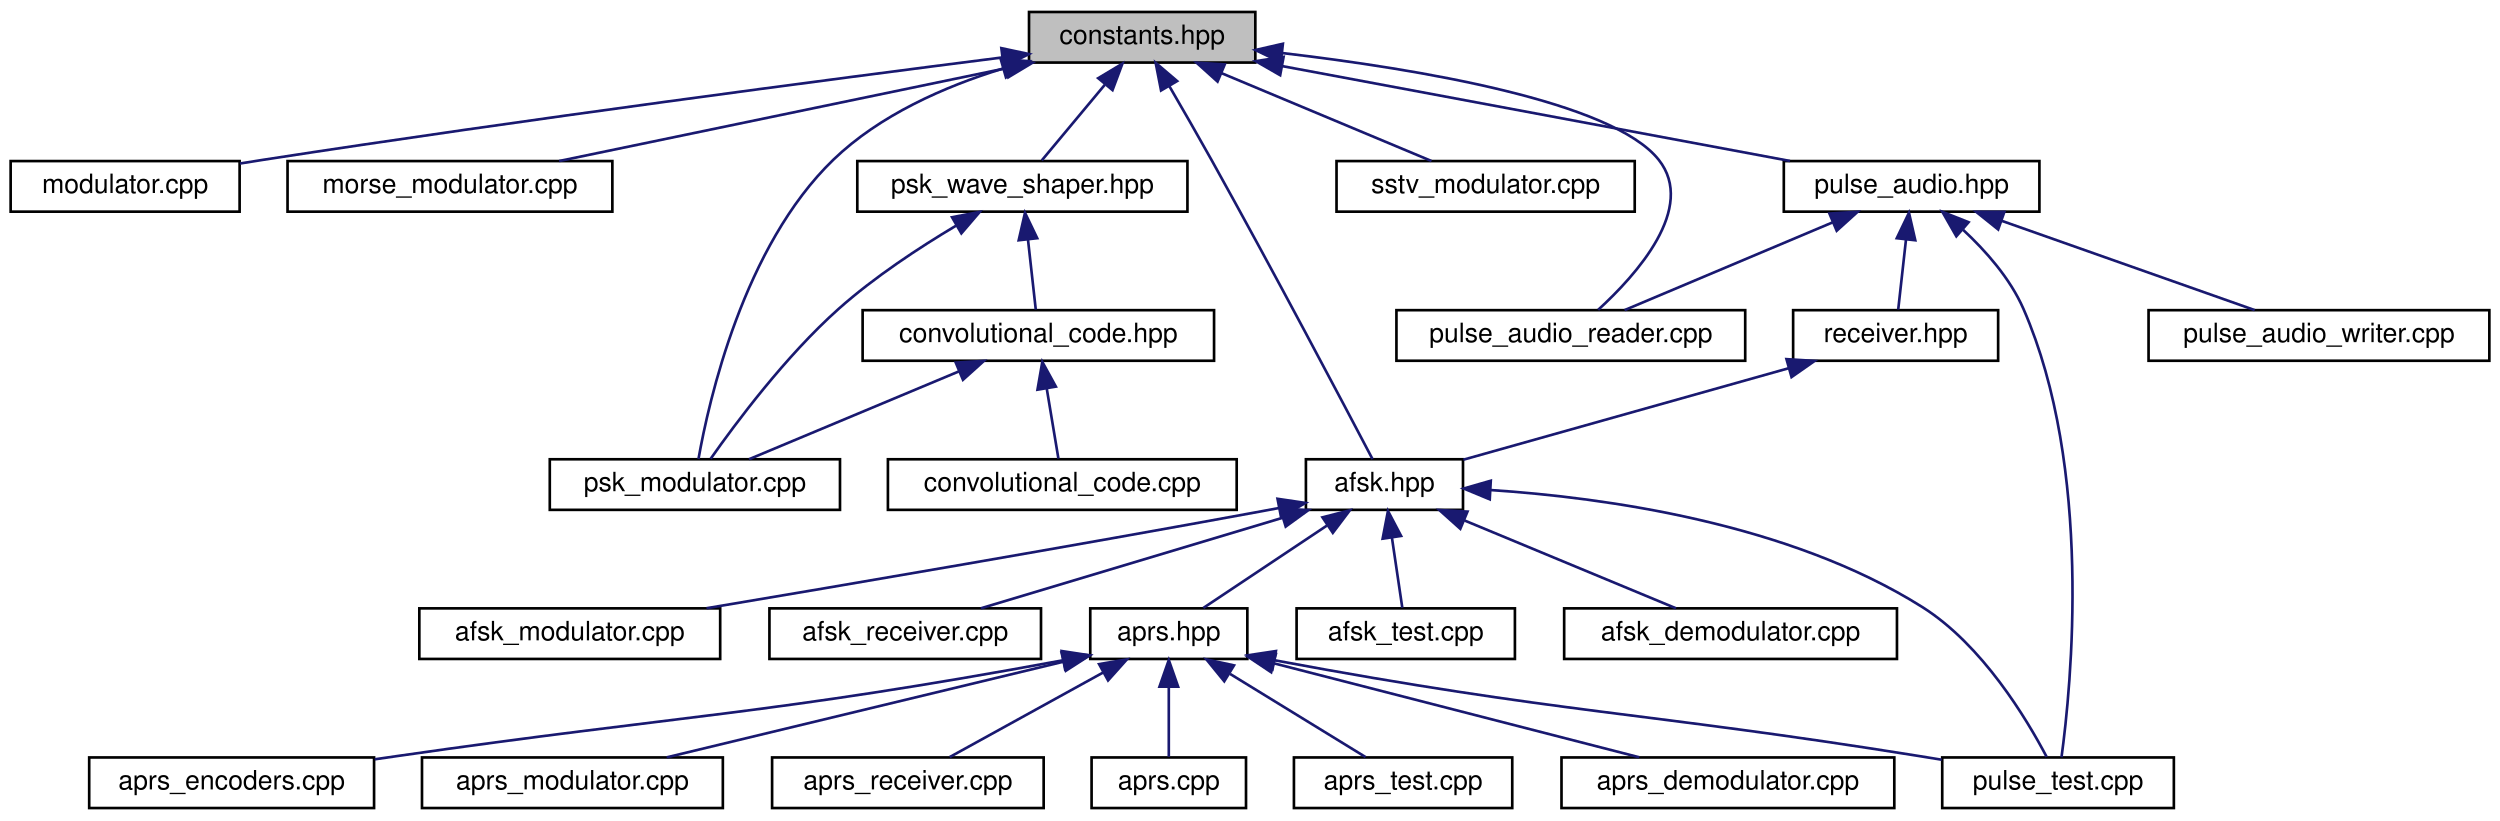
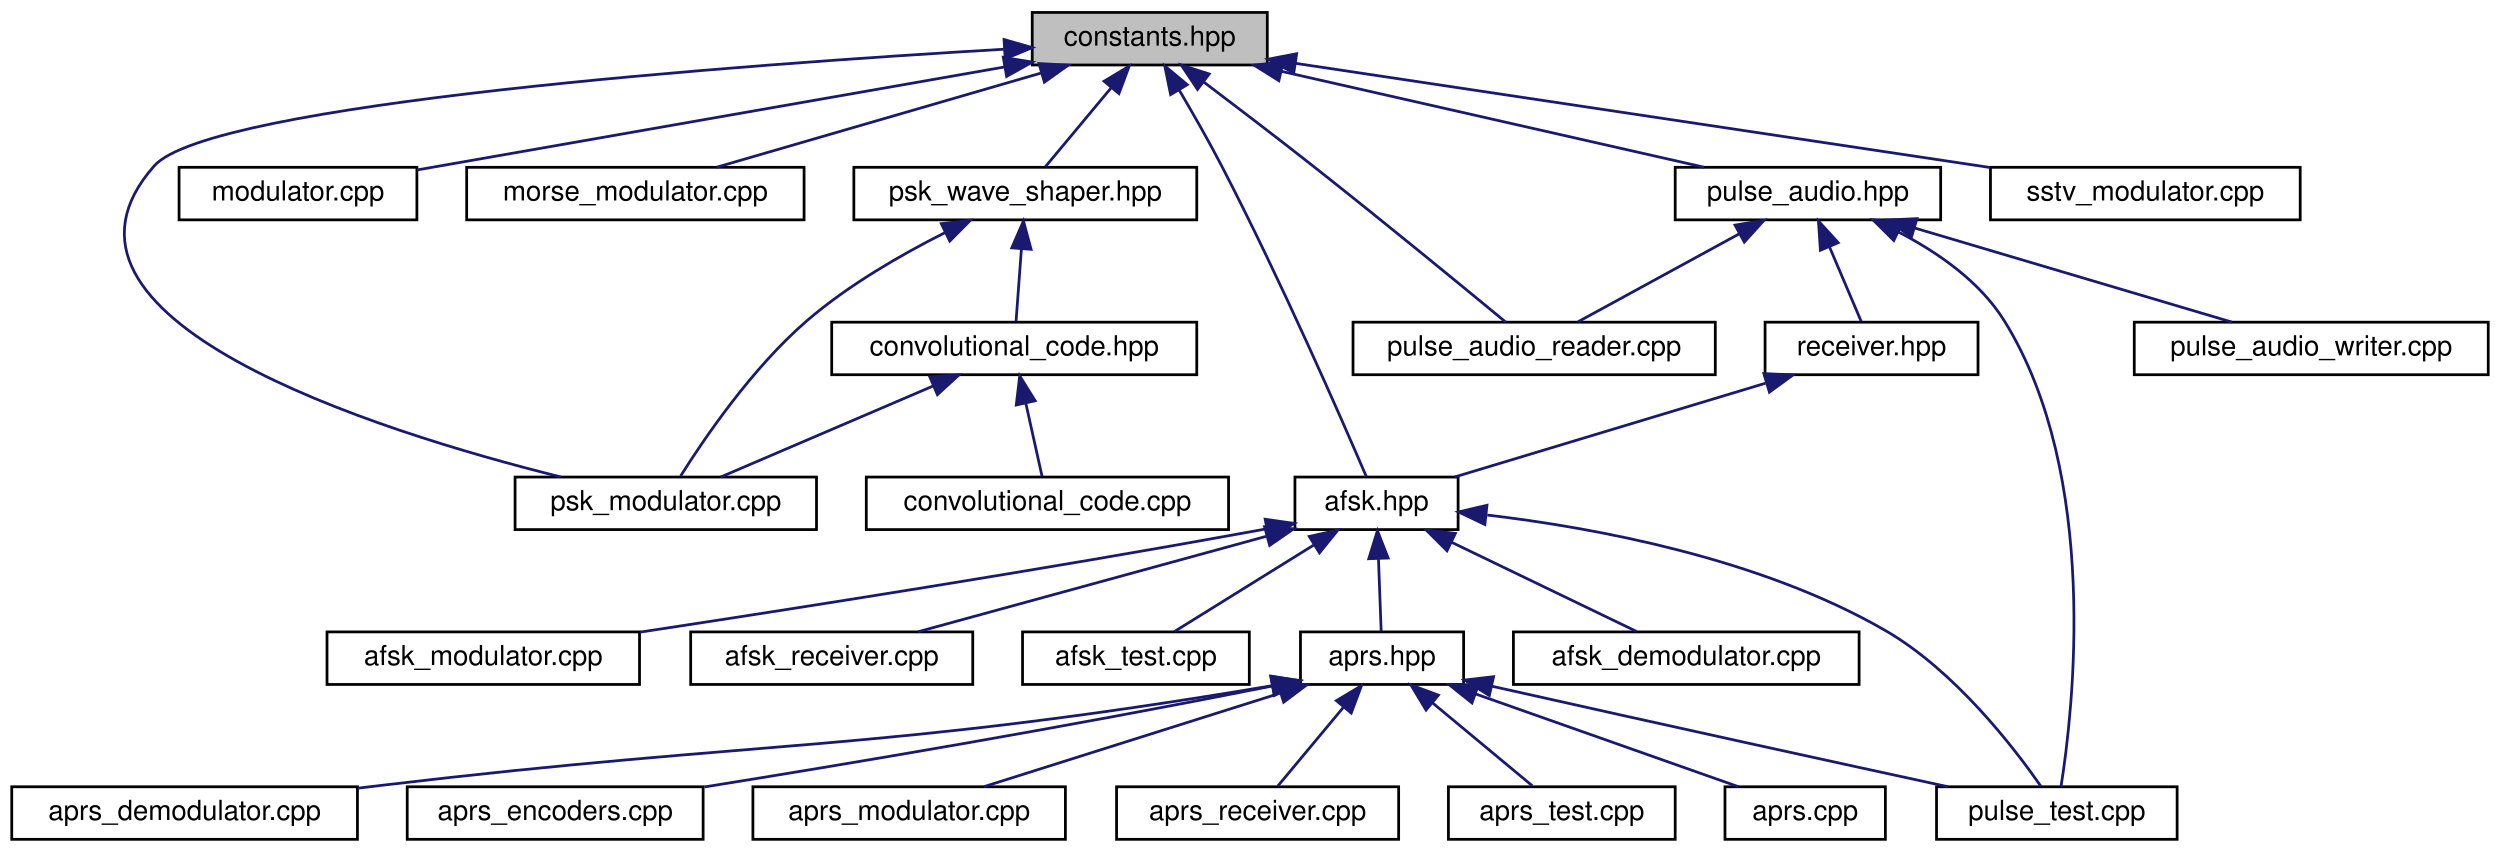
- <svg xmlns="http://www.w3.org/2000/svg" xmlns:xlink="http://www.w3.org/1999/xlink" width="939pt" height="308pt" viewBox="0.00 0.00 939.00 308.00">
+ <svg xmlns="http://www.w3.org/2000/svg" xmlns:xlink="http://www.w3.org/1999/xlink" width="904pt" height="308pt" viewBox="0.00 0.00 903.50 308.00">
  <g id="graph0" class="graph" transform="scale(1 1) rotate(0) translate(4 304)">
    <g id="node1" class="node">
      <g id="a_node1">
        <a xlink:title="Common constants used throughout the library.">
-           <polygon fill="#bfbfbf" stroke="black" points="382.5,-280.5 382.5,-299.5 467.5,-299.5 467.5,-280.5 382.5,-280.5" />
-           <text text-anchor="middle" x="425" y="-287.5" font-family="Helvetica,sans-Serif" font-size="10.00">constants.hpp</text>
+           <polygon fill="#bfbfbf" stroke="black" points="369,-280.5 369,-299.5 454,-299.5 454,-280.5 369,-280.5" />
+           <text text-anchor="middle" x="411.5" y="-287.5" font-family="Helvetica,sans-Serif" font-size="10.00">constants.hpp</text>
        </a>
      </g>
    </g>
    <g id="node2" class="node">
      <g id="a_node2">
+         <a xlink:href="afsk_8hpp.html" target="_top" xlink:title="AFSK related modulation/demodulation.">
+           <polygon fill="none" stroke="black" points="464,-112.5 464,-131.5 523,-131.5 523,-112.5 464,-112.5" />
+           <text text-anchor="middle" x="493.5" y="-119.5" font-family="Helvetica,sans-Serif" font-size="10.00">afsk.hpp</text>
+         </a>
+       </g>
+     </g>
+     <g id="edge1" class="edge">
+       <path fill="none" stroke="midnightblue" d="M422.12,-271.47C426.99,-263.23 432.72,-253.21 437.5,-244 458.93,-202.7 481.23,-151.66 489.82,-131.64" />
+       <polygon fill="midnightblue" stroke="midnightblue" points="419.05,-269.79 416.92,-280.17 425.06,-273.38 419.05,-269.79" />
+     </g>
+     <g id="node15" class="node">
+       <g id="a_node15">
        <a xlink:href="modulator_8cpp.html" target="_top" xlink:title="The abstract modulator class implementation.">
-           <polygon fill="none" stroke="black" points="0,-224.5 0,-243.5 86,-243.5 86,-224.5 0,-224.5" />
-           <text text-anchor="middle" x="43" y="-231.5" font-family="Helvetica,sans-Serif" font-size="10.00">modulator.cpp</text>
-         </a>
-       </g>
-     </g>
-     <g id="edge1" class="edge">
-       <path fill="none" stroke="midnightblue" d="M372.44,-282.42C307.26,-274.13 192.77,-259.12 95,-244 92.1,-243.55 89.12,-243.08 86.11,-242.58" />
-       <polygon fill="midnightblue" stroke="midnightblue" points="372.11,-285.91 382.47,-283.7 372.99,-278.97 372.11,-285.91" />
+           <polygon fill="none" stroke="black" points="60.5,-224.5 60.5,-243.5 146.5,-243.5 146.5,-224.5 60.5,-224.5" />
+           <text text-anchor="middle" x="103.5" y="-231.5" font-family="Helvetica,sans-Serif" font-size="10.00">modulator.cpp</text>
+         </a>
+       </g>
+     </g>
+     <g id="edge15" class="edge">
+       <path fill="none" stroke="midnightblue" d="M358.98,-279.79C299.07,-269.29 202.21,-252.31 146.56,-242.55" />
+       <polygon fill="midnightblue" stroke="midnightblue" points="358.54,-283.27 369,-281.55 359.75,-276.37 358.54,-283.27" />
+     </g>
+     <g id="node16" class="node">
+       <g id="a_node16">
+         <a xlink:href="morse__modulator_8cpp.html" target="_top" xlink:title="Simple morse code modulator.">
+           <polygon fill="none" stroke="black" points="164.5,-224.5 164.5,-243.5 286.5,-243.5 286.5,-224.5 164.5,-224.5" />
+           <text text-anchor="middle" x="225.5" y="-231.5" font-family="Helvetica,sans-Serif" font-size="10.00">morse_modulator.cpp</text>
+         </a>
+       </g>
+     </g>
+     <g id="edge16" class="edge">
+       <path fill="none" stroke="midnightblue" d="M372.12,-277.57C337.03,-267.38 286.48,-252.7 254.83,-243.52" />
+       <polygon fill="midnightblue" stroke="midnightblue" points="371.45,-281.02 382.03,-280.44 373.4,-274.29 371.45,-281.02" />
+     </g>
+     <g id="node17" class="node">
+       <g id="a_node17">
+         <a xlink:href="psk__modulator_8cpp.html" target="_top" xlink:title="Phase Shift Keying modulator.">
+           <polygon fill="none" stroke="black" points="182,-112.5 182,-131.5 291,-131.5 291,-112.5 182,-112.5" />
+           <text text-anchor="middle" x="236.5" y="-119.5" font-family="Helvetica,sans-Serif" font-size="10.00">psk_modulator.cpp</text>
+         </a>
+       </g>
+     </g>
+     <g id="edge17" class="edge">
+       <path fill="none" stroke="midnightblue" d="M358.72,-286.2C263.62,-280.62 71.49,-266.64 51.5,-244 2.73,-188.76 131.18,-148.32 198.45,-131.55" />
+       <polygon fill="midnightblue" stroke="midnightblue" points="358.81,-289.71 368.99,-286.79 359.21,-282.72 358.81,-289.71" />
+     </g>
+     <g id="node18" class="node">
+       <g id="a_node18">
+         <a xlink:href="psk__wave__shaper_8hpp.html" target="_top" xlink:title=" ">
+           <polygon fill="none" stroke="black" points="304.5,-224.5 304.5,-243.5 428.5,-243.5 428.5,-224.5 304.5,-224.5" />
+           <text text-anchor="middle" x="366.5" y="-231.5" font-family="Helvetica,sans-Serif" font-size="10.00">psk_wave_shaper.hpp</text>
+         </a>
+       </g>
+     </g>
+     <g id="edge18" class="edge">
+       <path fill="none" stroke="midnightblue" d="M397.45,-272.14C389.61,-262.74 380.17,-251.4 373.79,-243.75" />
+       <polygon fill="midnightblue" stroke="midnightblue" points="394.98,-274.64 404.07,-280.08 400.36,-270.16 394.98,-274.64" />
+     </g>
+     <g id="node21" class="node">
+       <g id="a_node21">
+         <a xlink:href="pulse__audio_8hpp.html" target="_top" xlink:title="Reads audio from pulse audio.">
+           <polygon fill="none" stroke="black" points="601.5,-224.5 601.5,-243.5 697.5,-243.5 697.5,-224.5 601.5,-224.5" />
+           <text text-anchor="middle" x="649.5" y="-231.5" font-family="Helvetica,sans-Serif" font-size="10.00">pulse_audio.hpp</text>
+         </a>
+       </g>
+     </g>
+     <g id="edge23" class="edge">
+       <path fill="none" stroke="midnightblue" d="M459.02,-278.22C504,-268.01 570.6,-252.9 611.96,-243.52" />
+       <polygon fill="midnightblue" stroke="midnightblue" points="458.19,-274.82 449.21,-280.44 459.74,-281.64 458.19,-274.82" />
+     </g>
+     <g id="node22" class="node">
+       <g id="a_node22">
+         <a xlink:href="pulse__audio__reader_8cpp.html" target="_top" xlink:title="PulseAudio reader implementation.">
+           <polygon fill="none" stroke="black" points="485,-168.5 485,-187.5 616,-187.5 616,-168.5 485,-168.5" />
+           <text text-anchor="middle" x="550.5" y="-175.5" font-family="Helvetica,sans-Serif" font-size="10.00">pulse_audio_reader.cpp</text>
+         </a>
+       </g>
+     </g>
+     <g id="edge29" class="edge">
+       <path fill="none" stroke="midnightblue" d="M430.99,-274.37C442.54,-265.64 457.43,-254.29 470.5,-244 495.81,-224.07 525.08,-200.03 540.23,-187.52" />
+       <polygon fill="midnightblue" stroke="midnightblue" points="428.77,-271.66 422.89,-280.48 432.98,-277.25 428.77,-271.66" />
+     </g>
+     <g id="node25" class="node">
+       <g id="a_node25">
+         <a xlink:href="sstv__modulator_8cpp.html" target="_top" xlink:title="SSTV implementation.">
+           <polygon fill="none" stroke="black" points="715.5,-224.5 715.5,-243.5 827.5,-243.5 827.5,-224.5 715.5,-224.5" />
+           <text text-anchor="middle" x="771.5" y="-231.5" font-family="Helvetica,sans-Serif" font-size="10.00">sstv_modulator.cpp</text>
+         </a>
+       </g>
+     </g>
+     <g id="edge30" class="edge">
+       <path fill="none" stroke="midnightblue" d="M464.14,-281.1C531.18,-271.05 646.55,-253.74 715.27,-243.44" />
+       <polygon fill="midnightblue" stroke="midnightblue" points="463.58,-277.65 454.21,-282.59 464.62,-284.57 463.58,-277.65" />
    </g>
    <g id="node3" class="node">
      <g id="a_node3">
-         <a xlink:href="morse__modulator_8cpp.html" target="_top" xlink:title="Simple morse code modulator.">
-           <polygon fill="none" stroke="black" points="104,-224.5 104,-243.5 226,-243.5 226,-224.5 104,-224.5" />
-           <text text-anchor="middle" x="165" y="-231.5" font-family="Helvetica,sans-Serif" font-size="10.00">morse_modulator.cpp</text>
+         <a xlink:href="afsk__demodulator_8cpp.html" target="_top" xlink:title="The AFSK demodulator class implementation.">
+           <polygon fill="none" stroke="black" points="543,-56.5 543,-75.5 668,-75.5 668,-56.5 543,-56.5" />
+           <text text-anchor="middle" x="605.5" y="-63.5" font-family="Helvetica,sans-Serif" font-size="10.00">afsk_demodulator.cpp</text>
        </a>
      </g>
    </g>
    <g id="edge2" class="edge">
-       <path fill="none" stroke="midnightblue" d="M374.01,-278.41C324.87,-268.2 251.47,-252.96 206.01,-243.52" />
-       <polygon fill="midnightblue" stroke="midnightblue" points="373.3,-281.84 383.8,-280.44 374.72,-274.98 373.3,-281.84" />
+       <path fill="none" stroke="midnightblue" d="M520.75,-107.86C541.52,-97.85 569.52,-84.35 587.55,-75.65" />
+       <polygon fill="midnightblue" stroke="midnightblue" points="518.98,-104.83 511.49,-112.32 522.02,-111.13 518.98,-104.83" />
    </g>
    <g id="node4" class="node">
      <g id="a_node4">
-         <a xlink:href="psk__modulator_8cpp.html" target="_top" xlink:title="Phase Shift Keying modulator.">
-           <polygon fill="none" stroke="black" points="202.5,-112.5 202.5,-131.5 311.5,-131.5 311.5,-112.5 202.5,-112.5" />
-           <text text-anchor="middle" x="257" y="-119.5" font-family="Helvetica,sans-Serif" font-size="10.00">psk_modulator.cpp</text>
+         <a xlink:href="afsk__modulator_8cpp.html" target="_top" xlink:title="The AFSK modulator class implementation.">
+           <polygon fill="none" stroke="black" points="114,-56.5 114,-75.5 227,-75.5 227,-56.5 114,-56.5" />
+           <text text-anchor="middle" x="170.5" y="-63.5" font-family="Helvetica,sans-Serif" font-size="10.00">afsk_modulator.cpp</text>
        </a>
      </g>
    </g>
    <g id="edge3" class="edge">
-       <path fill="none" stroke="midnightblue" d="M372.63,-278.22C350.73,-271.49 326.39,-260.78 309,-244 275.27,-211.46 262.21,-153.44 258.35,-131.62" />
-       <polygon fill="midnightblue" stroke="midnightblue" points="371.91,-281.66 382.49,-281.05 373.84,-274.93 371.91,-281.66" />
+       <path fill="none" stroke="midnightblue" d="M453.88,-112.82C452.4,-112.54 450.94,-112.26 449.5,-112 372.76,-97.97 283.72,-84.01 227.26,-75.44" />
+       <polygon fill="midnightblue" stroke="midnightblue" points="453.23,-116.25 463.71,-114.73 454.56,-109.38 453.23,-116.25" />
    </g>
    <g id="node5" class="node">
      <g id="a_node5">
-         <a xlink:href="psk__wave__shaper_8hpp.html" target="_top" xlink:title=" ">
-           <polygon fill="none" stroke="black" points="318,-224.5 318,-243.5 442,-243.5 442,-224.5 318,-224.5" />
-           <text text-anchor="middle" x="380" y="-231.5" font-family="Helvetica,sans-Serif" font-size="10.00">psk_wave_shaper.hpp</text>
+         <a xlink:href="afsk__receiver_8cpp.html" target="_top" xlink:title="Implementation of the AFSK receiver class.">
+           <polygon fill="none" stroke="black" points="245.5,-56.5 245.5,-75.5 347.5,-75.5 347.5,-56.5 245.5,-56.5" />
+           <text text-anchor="middle" x="296.5" y="-63.5" font-family="Helvetica,sans-Serif" font-size="10.00">afsk_receiver.cpp</text>
        </a>
      </g>
    </g>
    <g id="edge4" class="edge">
-       <path fill="none" stroke="midnightblue" d="M410.95,-272.14C403.11,-262.74 393.67,-251.4 387.29,-243.75" />
-       <polygon fill="midnightblue" stroke="midnightblue" points="408.48,-274.64 417.57,-280.08 413.86,-270.16 408.48,-274.64" />
+       <path fill="none" stroke="midnightblue" d="M453.59,-110.06C416.41,-99.87 361.75,-84.88 327.68,-75.55" />
+       <polygon fill="midnightblue" stroke="midnightblue" points="453.01,-113.53 463.58,-112.8 454.86,-106.78 453.01,-113.53" />
+     </g>
+     <g id="node6" class="node">
+       <g id="a_node6">
+         <a xlink:href="afsk__test_8cpp.html" target="_top" xlink:title=" ">
+           <polygon fill="none" stroke="black" points="365.5,-56.5 365.5,-75.5 447.5,-75.5 447.5,-56.5 365.5,-56.5" />
+           <text text-anchor="middle" x="406.5" y="-63.5" font-family="Helvetica,sans-Serif" font-size="10.00">afsk_test.cpp</text>
+         </a>
+       </g>
+     </g>
+     <g id="edge5" class="edge">
+       <path fill="none" stroke="midnightblue" d="M470.78,-106.9C454.83,-97 434,-84.07 420.44,-75.65" />
+       <polygon fill="midnightblue" stroke="midnightblue" points="469.18,-110.02 479.52,-112.32 472.87,-104.08 469.18,-110.02" />
+     </g>
+     <g id="node7" class="node">
+       <g id="a_node7">
+         <a xlink:href="aprs_8hpp.html" target="_top" xlink:title=" ">
+           <polygon fill="none" stroke="black" points="466,-56.5 466,-75.5 525,-75.5 525,-56.5 466,-56.5" />
+           <text text-anchor="middle" x="495.5" y="-63.5" font-family="Helvetica,sans-Serif" font-size="10.00">aprs.hpp</text>
+         </a>
+       </g>
+     </g>
+     <g id="edge6" class="edge">
+       <path fill="none" stroke="midnightblue" d="M494.21,-101.8C494.54,-92.91 494.92,-82.78 495.18,-75.75" />
+       <polygon fill="midnightblue" stroke="midnightblue" points="490.7,-101.96 493.83,-112.08 497.7,-102.22 490.7,-101.96" />
+     </g>
+     <g id="node14" class="node">
+       <g id="a_node14">
+         <a xlink:href="pulse__test_8cpp.html" target="_top" xlink:title="PulseAudio output test. Does not use gtest.">
+           <polygon fill="none" stroke="black" points="696,-0.5 696,-19.5 783,-19.5 783,-0.5 696,-0.5" />
+           <text text-anchor="middle" x="739.5" y="-7.5" font-family="Helvetica,sans-Serif" font-size="10.00">pulse_test.cpp</text>
+         </a>
+       </g>
+     </g>
+     <g id="edge14" class="edge">
+       <path fill="none" stroke="midnightblue" d="M533.54,-117.76C572.53,-113.14 632.36,-102.11 677.5,-76 702.61,-61.48 723.96,-33.74 733.76,-19.66" />
+       <polygon fill="midnightblue" stroke="midnightblue" points="532.68,-114.33 523.12,-118.89 533.44,-121.29 532.68,-114.33" />
    </g>
    <g id="node8" class="node">
      <g id="a_node8">
-         <a xlink:href="pulse__audio__reader_8cpp.html" target="_top" xlink:title="PulseAudio reader implementation.">
-           <polygon fill="none" stroke="black" points="520.5,-168.5 520.5,-187.5 651.5,-187.5 651.5,-168.5 520.5,-168.5" />
-           <text text-anchor="middle" x="586" y="-175.5" font-family="Helvetica,sans-Serif" font-size="10.00">pulse_audio_reader.cpp</text>
-         </a>
-       </g>
-     </g>
-     <g id="edge9" class="edge">
-       <path fill="none" stroke="midnightblue" d="M477.48,-284.09C528.77,-278.08 601.61,-265.89 619,-244 633.33,-225.97 610.6,-200.72 596.27,-187.63" />
-       <polygon fill="midnightblue" stroke="midnightblue" points="477.08,-280.61 467.53,-285.21 477.86,-287.57 477.08,-280.61" />
+         <a xlink:href="aprs_8cpp.html" target="_top" xlink:title="APRS implementation.">
+           <polygon fill="none" stroke="black" points="619.5,-0.5 619.5,-19.5 677.5,-19.5 677.5,-0.5 619.5,-0.5" />
+           <text text-anchor="middle" x="648.5" y="-7.5" font-family="Helvetica,sans-Serif" font-size="10.00">aprs.cpp</text>
+         </a>
+       </g>
+     </g>
+     <g id="edge7" class="edge">
+       <path fill="none" stroke="midnightblue" d="M529.39,-53.04C558.18,-42.88 598.79,-28.55 624.37,-19.52" />
+       <polygon fill="midnightblue" stroke="midnightblue" points="528.01,-49.81 519.74,-56.44 530.34,-56.42 528.01,-49.81" />
    </g>
    <g id="node9" class="node">
      <g id="a_node9">
-         <a xlink:href="sstv__modulator_8cpp.html" target="_top" xlink:title="SSTV implementation.">
-           <polygon fill="none" stroke="black" points="498,-224.5 498,-243.5 610,-243.5 610,-224.5 498,-224.5" />
-           <text text-anchor="middle" x="554" y="-231.5" font-family="Helvetica,sans-Serif" font-size="10.00">sstv_modulator.cpp</text>
-         </a>
-       </g>
-     </g>
-     <g id="edge10" class="edge">
-       <path fill="none" stroke="midnightblue" d="M454.85,-276.5C479.04,-266.38 512.46,-252.39 533.66,-243.52" />
-       <polygon fill="midnightblue" stroke="midnightblue" points="453.31,-273.35 445.44,-280.44 456.02,-279.81 453.31,-273.35" />
+         <a xlink:href="aprs__demodulator_8cpp.html" target="_top" xlink:title="Implementation of the APRS demodulator class.">
+           <polygon fill="none" stroke="black" points="0,-0.5 0,-19.5 125,-19.5 125,-0.5 0,-0.5" />
+           <text text-anchor="middle" x="62.5" y="-7.5" font-family="Helvetica,sans-Serif" font-size="10.00">aprs_demodulator.cpp</text>
+         </a>
+       </g>
+     </g>
+     <g id="edge8" class="edge">
+       <path fill="none" stroke="midnightblue" d="M455.71,-56.06C312.39,-31.95 273.71,-36.7 133.5,-20 130.79,-19.68 128.01,-19.34 125.21,-19" />
+       <polygon fill="midnightblue" stroke="midnightblue" points="455.32,-59.54 465.76,-57.76 456.49,-52.64 455.32,-59.54" />
    </g>
    <g id="node10" class="node">
      <g id="a_node10">
-         <a xlink:href="afsk_8hpp.html" target="_top" xlink:title="AFSK related modulation/demodulation.">
-           <polygon fill="none" stroke="black" points="486.5,-112.5 486.5,-131.5 545.5,-131.5 545.5,-112.5 486.5,-112.5" />
-           <text text-anchor="middle" x="516" y="-119.5" font-family="Helvetica,sans-Serif" font-size="10.00">afsk.hpp</text>
+         <a xlink:href="aprs__encoders_8cpp.html" target="_top" xlink:title="Encoding functions for APRS packets.">
+           <polygon fill="none" stroke="black" points="143,-0.5 143,-19.5 250,-19.5 250,-0.5 143,-0.5" />
+           <text text-anchor="middle" x="196.5" y="-7.5" font-family="Helvetica,sans-Serif" font-size="10.00">aprs_encoders.cpp</text>
+         </a>
+       </g>
+     </g>
+     <g id="edge9" class="edge">
+       <path fill="none" stroke="midnightblue" d="M455.85,-55.96C378.84,-40.56 300.98,-27.55 250.44,-19.44" />
+       <polygon fill="midnightblue" stroke="midnightblue" points="455.23,-59.41 465.73,-57.95 456.61,-52.54 455.23,-59.41" />
+     </g>
+     <g id="node11" class="node">
+       <g id="a_node11">
+         <a xlink:href="aprs__modulator_8cpp.html" target="_top" xlink:title="Implementation of the APRS modulator class.">
+           <polygon fill="none" stroke="black" points="268,-0.5 268,-19.5 381,-19.5 381,-0.5 268,-0.5" />
+           <text text-anchor="middle" x="324.5" y="-7.5" font-family="Helvetica,sans-Serif" font-size="10.00">aprs_modulator.cpp</text>
+         </a>
+       </g>
+     </g>
+     <g id="edge10" class="edge">
+       <path fill="none" stroke="midnightblue" d="M458.46,-53.3C426.24,-43.13 380.31,-28.62 351.47,-19.52" />
+       <polygon fill="midnightblue" stroke="midnightblue" points="457.81,-56.77 468.4,-56.44 459.92,-50.09 457.81,-56.77" />
+     </g>
+     <g id="node12" class="node">
+       <g id="a_node12">
+         <a xlink:href="aprs__receiver_8cpp.html" target="_top" xlink:title="Implementation of the APRS receiver class.">
+           <polygon fill="none" stroke="black" points="399.5,-0.5 399.5,-19.5 501.5,-19.5 501.5,-0.5 399.5,-0.5" />
+           <text text-anchor="middle" x="450.5" y="-7.5" font-family="Helvetica,sans-Serif" font-size="10.00">aprs_receiver.cpp</text>
        </a>
      </g>
    </g>
    <g id="edge11" class="edge">
-       <path fill="none" stroke="midnightblue" d="M435.2,-271.64C440.04,-263.32 445.89,-253.18 451,-244 474.33,-202.13 501.1,-151.42 511.52,-131.56" />
-       <polygon fill="midnightblue" stroke="midnightblue" points="432.09,-270.02 430.06,-280.42 438.13,-273.55 432.09,-270.02" />
+       <path fill="none" stroke="midnightblue" d="M481.45,-48.14C473.61,-38.74 464.17,-27.4 457.79,-19.75" />
+       <polygon fill="midnightblue" stroke="midnightblue" points="478.98,-50.64 488.07,-56.08 484.36,-46.16 478.98,-50.64" />
+     </g>
+     <g id="node13" class="node">
+       <g id="a_node13">
+         <a xlink:href="aprs__test_8cpp.html" target="_top" xlink:title=" ">
+           <polygon fill="none" stroke="black" points="519.5,-0.5 519.5,-19.5 601.5,-19.5 601.5,-0.5 519.5,-0.5" />
+           <text text-anchor="middle" x="560.5" y="-7.5" font-family="Helvetica,sans-Serif" font-size="10.00">aprs_test.cpp</text>
+         </a>
+       </g>
+     </g>
+     <g id="edge12" class="edge">
+       <path fill="none" stroke="midnightblue" d="M513.77,-49.82C525.42,-40.15 540.1,-27.95 549.87,-19.83" />
+       <polygon fill="midnightblue" stroke="midnightblue" points="511.4,-47.24 505.94,-56.32 515.87,-52.63 511.4,-47.24" />
+     </g>
+     <g id="edge13" class="edge">
+       <path fill="none" stroke="midnightblue" d="M535.08,-55.89C598.55,-41.62 660.9,-28.02 700.17,-19.5" />
+       <polygon fill="midnightblue" stroke="midnightblue" points="534.29,-52.48 525.3,-58.09 535.83,-59.31 534.29,-52.48" />
+     </g>
+     <g id="edge22" class="edge">
+       <path fill="none" stroke="midnightblue" d="M337.37,-219.84C321.64,-211.92 302.45,-200.89 287.5,-188 267.73,-170.95 250.29,-145.29 241.86,-131.88" />
+       <polygon fill="midnightblue" stroke="midnightblue" points="336.12,-223.13 346.64,-224.35 339.18,-216.83 336.12,-223.13" />
+     </g>
+     <g id="node19" class="node">
+       <g id="a_node19">
+         <a xlink:href="convolutional__code_8hpp.html" target="_top" xlink:title="Convolutional Code Implementation.">
+           <polygon fill="none" stroke="black" points="296.5,-168.5 296.5,-187.5 428.5,-187.5 428.5,-168.5 296.5,-168.5" />
+           <text text-anchor="middle" x="362.5" y="-175.5" font-family="Helvetica,sans-Serif" font-size="10.00">convolutional_code.hpp</text>
+         </a>
+       </g>
+     </g>
+     <g id="edge19" class="edge">
+       <path fill="none" stroke="midnightblue" d="M365.1,-214.1C364.44,-205.14 363.67,-194.86 363.15,-187.75" />
+       <polygon fill="midnightblue" stroke="midnightblue" points="361.61,-214.37 365.84,-224.08 368.59,-213.85 361.61,-214.37" />
+     </g>
+     <g id="edge21" class="edge">
+       <path fill="none" stroke="midnightblue" d="M333.34,-164.5C309.72,-154.38 277.07,-140.39 256.37,-131.52" />
+       <polygon fill="midnightblue" stroke="midnightblue" points="331.96,-167.72 342.53,-168.44 334.72,-161.29 331.96,-167.72" />
+     </g>
+     <g id="node20" class="node">
+       <g id="a_node20">
+         <a xlink:href="convolutional__code_8cpp.html" target="_top" xlink:title="Convolutional Code Implementation.">
+           <polygon fill="none" stroke="black" points="309,-112.5 309,-131.5 440,-131.5 440,-112.5 309,-112.5" />
+           <text text-anchor="middle" x="374.5" y="-119.5" font-family="Helvetica,sans-Serif" font-size="10.00">convolutional_code.cpp</text>
+         </a>
+       </g>
+     </g>
+     <g id="edge20" class="edge">
+       <path fill="none" stroke="midnightblue" d="M366.7,-158.1C368.69,-149.14 370.98,-138.86 372.56,-131.75" />
+       <polygon fill="midnightblue" stroke="midnightblue" points="363.23,-157.56 364.48,-168.08 370.07,-159.08 363.23,-157.56" />
+     </g>
+     <g id="edge26" class="edge">
+       <path fill="none" stroke="midnightblue" d="M682.08,-220.18C696.23,-212.9 711.59,-202.33 720.5,-188 755.27,-132.1 745.33,-46.69 741.01,-19.57" />
+       <polygon fill="midnightblue" stroke="midnightblue" points="680.55,-217.03 673.03,-224.49 683.56,-223.35 680.55,-217.03" />
+     </g>
+     <g id="edge24" class="edge">
+       <path fill="none" stroke="midnightblue" d="M624.66,-219.45C606.39,-209.48 582.08,-196.23 566.37,-187.65" />
+       <polygon fill="midnightblue" stroke="midnightblue" points="623.14,-222.61 633.59,-224.32 626.49,-216.46 623.14,-222.61" />
    </g>
    <g id="node23" class="node">
      <g id="a_node23">
-         <a xlink:href="pulse__audio_8hpp.html" target="_top" xlink:title="Simple pulse audio interface.">
-           <polygon fill="none" stroke="black" points="666,-224.5 666,-243.5 762,-243.5 762,-224.5 666,-224.5" />
-           <text text-anchor="middle" x="714" y="-231.5" font-family="Helvetica,sans-Serif" font-size="10.00">pulse_audio.hpp</text>
+         <a xlink:href="pulse__audio__writer_8cpp.html" target="_top" xlink:title="Simple pulse audio interface.">
+           <polygon fill="none" stroke="black" points="767.5,-168.5 767.5,-187.5 895.5,-187.5 895.5,-168.5 767.5,-168.5" />
+           <text text-anchor="middle" x="831.5" y="-175.5" font-family="Helvetica,sans-Serif" font-size="10.00">pulse_audio_writer.cpp</text>
        </a>
      </g>
    </g>
    <g id="edge25" class="edge">
-       <path fill="none" stroke="midnightblue" d="M477.8,-279.13C532.33,-268.94 616.56,-253.21 668.32,-243.54" />
-       <polygon fill="midnightblue" stroke="midnightblue" points="476.83,-275.75 467.64,-281.03 478.12,-282.64 476.83,-275.75" />
-     </g>
-     <g id="edge8" class="edge">
-       <path fill="none" stroke="midnightblue" d="M355.08,-219.23C341.36,-211.06 324.45,-199.98 311,-188 291.06,-170.24 272.18,-144.88 262.93,-131.7" />
-       <polygon fill="midnightblue" stroke="midnightblue" points="353.58,-222.41 363.98,-224.4 357.09,-216.35 353.58,-222.41" />
-     </g>
-     <g id="node6" class="node">
-       <g id="a_node6">
-         <a xlink:href="convolutional__code_8hpp.html" target="_top" xlink:title="Convolutional Code Implementation.">
-           <polygon fill="none" stroke="black" points="320,-168.5 320,-187.5 452,-187.5 452,-168.5 320,-168.5" />
-           <text text-anchor="middle" x="386" y="-175.5" font-family="Helvetica,sans-Serif" font-size="10.00">convolutional_code.hpp</text>
-         </a>
-       </g>
-     </g>
-     <g id="edge5" class="edge">
-       <path fill="none" stroke="midnightblue" d="M382.1,-214.1C383.1,-205.14 384.24,-194.86 385.03,-187.75" />
-       <polygon fill="midnightblue" stroke="midnightblue" points="378.62,-213.76 380.99,-224.08 385.57,-214.53 378.62,-213.76" />
-     </g>
-     <g id="edge7" class="edge">
-       <path fill="none" stroke="midnightblue" d="M356.15,-164.5C331.96,-154.38 298.54,-140.39 277.34,-131.52" />
-       <polygon fill="midnightblue" stroke="midnightblue" points="354.98,-167.81 365.56,-168.44 357.69,-161.35 354.98,-167.81" />
-     </g>
-     <g id="node7" class="node">
-       <g id="a_node7">
-         <a xlink:href="convolutional__code_8cpp.html" target="_top" xlink:title="Convolutional Code Implementation.">
-           <polygon fill="none" stroke="black" points="329.5,-112.5 329.5,-131.5 460.5,-131.5 460.5,-112.5 329.5,-112.5" />
-           <text text-anchor="middle" x="395" y="-119.5" font-family="Helvetica,sans-Serif" font-size="10.00">convolutional_code.cpp</text>
-         </a>
-       </g>
-     </g>
-     <g id="edge6" class="edge">
-       <path fill="none" stroke="midnightblue" d="M389.15,-158.1C390.64,-149.14 392.36,-138.86 393.54,-131.75" />
-       <polygon fill="midnightblue" stroke="midnightblue" points="385.68,-157.64 387.49,-168.08 392.58,-158.79 385.68,-157.64" />
-     </g>
-     <g id="node11" class="node">
-       <g id="a_node11">
-         <a xlink:href="afsk__demodulator_8cpp.html" target="_top" xlink:title="The AFSK demodulator class implementation.">
-           <polygon fill="none" stroke="black" points="583.5,-56.5 583.5,-75.5 708.5,-75.5 708.5,-56.5 583.5,-56.5" />
-           <text text-anchor="middle" x="646" y="-63.5" font-family="Helvetica,sans-Serif" font-size="10.00">afsk_demodulator.cpp</text>
-         </a>
-       </g>
-     </g>
-     <g id="edge12" class="edge">
-       <path fill="none" stroke="midnightblue" d="M546.09,-108.5C570.46,-98.38 604.14,-84.39 625.5,-75.52" />
-       <polygon fill="midnightblue" stroke="midnightblue" points="544.49,-105.38 536.6,-112.44 547.18,-111.84 544.49,-105.38" />
-     </g>
-     <g id="node12" class="node">
-       <g id="a_node12">
-         <a xlink:href="afsk__modulator_8cpp.html" target="_top" xlink:title="The AFSK modulator class implementation.">
-           <polygon fill="none" stroke="black" points="153.5,-56.5 153.5,-75.5 266.5,-75.5 266.5,-56.5 153.5,-56.5" />
-           <text text-anchor="middle" x="210" y="-63.5" font-family="Helvetica,sans-Serif" font-size="10.00">afsk_modulator.cpp</text>
-         </a>
-       </g>
-     </g>
-     <g id="edge13" class="edge">
-       <path fill="none" stroke="midnightblue" d="M476.31,-113.18C474.18,-112.78 472.06,-112.38 470,-112 397.69,-98.67 313.85,-84.37 261.36,-75.55" />
-       <polygon fill="midnightblue" stroke="midnightblue" points="475.84,-116.65 486.32,-115.1 477.16,-109.78 475.84,-116.65" />
-     </g>
-     <g id="node13" class="node">
-       <g id="a_node13">
-         <a xlink:href="afsk__receiver_8cpp.html" target="_top" xlink:title="Implementation of the AFSK receiver class.">
-           <polygon fill="none" stroke="black" points="285,-56.5 285,-75.5 387,-75.5 387,-56.5 285,-56.5" />
-           <text text-anchor="middle" x="336" y="-63.5" font-family="Helvetica,sans-Serif" font-size="10.00">afsk_receiver.cpp</text>
-         </a>
-       </g>
-     </g>
-     <g id="edge14" class="edge">
-       <path fill="none" stroke="midnightblue" d="M477.89,-109.57C443.94,-99.38 395.01,-84.7 364.39,-75.52" />
-       <polygon fill="midnightblue" stroke="midnightblue" points="476.89,-112.92 487.48,-112.44 478.91,-106.22 476.89,-112.92" />
-     </g>
-     <g id="node14" class="node">
-       <g id="a_node14">
-         <a xlink:href="aprs_8hpp.html" target="_top" xlink:title="APRS implementation.">
-           <polygon fill="none" stroke="black" points="405.5,-56.5 405.5,-75.5 464.5,-75.5 464.5,-56.5 405.5,-56.5" />
-           <text text-anchor="middle" x="435" y="-63.5" font-family="Helvetica,sans-Serif" font-size="10.00">aprs.hpp</text>
-         </a>
-       </g>
-     </g>
-     <g id="edge15" class="edge">
-       <path fill="none" stroke="midnightblue" d="M494.43,-106.62C479.64,-96.76 460.49,-83.99 447.98,-75.65" />
-       <polygon fill="midnightblue" stroke="midnightblue" points="492.72,-109.69 502.99,-112.32 496.61,-103.86 492.72,-109.69" />
-     </g>
-     <g id="node21" class="node">
-       <g id="a_node21">
-         <a xlink:href="pulse__test_8cpp.html" target="_top" xlink:title="PulseAudio output test. Does not use gtest.">
-           <polygon fill="none" stroke="black" points="725.5,-0.5 725.5,-19.5 812.5,-19.5 812.5,-0.5 725.5,-0.5" />
-           <text text-anchor="middle" x="769" y="-7.5" font-family="Helvetica,sans-Serif" font-size="10.00">pulse_test.cpp</text>
-         </a>
-       </g>
-     </g>
-     <g id="edge24" class="edge">
-       <path fill="none" stroke="midnightblue" d="M555.85,-119.94C598.9,-117.1 668.02,-107.5 718,-76 740.57,-61.78 757.27,-33.91 764.71,-19.73" />
-       <polygon fill="midnightblue" stroke="midnightblue" points="555.55,-116.45 545.76,-120.51 555.94,-123.44 555.55,-116.45" />
-     </g>
-     <g id="node22" class="node">
-       <g id="a_node22">
-         <a xlink:href="afsk__test_8cpp.html" target="_top" xlink:title=" ">
-           <polygon fill="none" stroke="black" points="483,-56.5 483,-75.5 565,-75.5 565,-56.5 483,-56.5" />
-           <text text-anchor="middle" x="524" y="-63.5" font-family="Helvetica,sans-Serif" font-size="10.00">afsk_test.cpp</text>
-         </a>
-       </g>
-     </g>
-     <g id="edge23" class="edge">
-       <path fill="none" stroke="midnightblue" d="M518.8,-102.1C520.13,-93.14 521.65,-82.86 522.7,-75.75" />
-       <polygon fill="midnightblue" stroke="midnightblue" points="515.32,-101.68 517.32,-112.08 522.25,-102.7 515.32,-101.68" />
-     </g>
-     <g id="node15" class="node">
-       <g id="a_node15">
-         <a xlink:href="aprs__demodulator_8cpp.html" target="_top" xlink:title="Implementation of the APRS demodulator class.">
-           <polygon fill="none" stroke="black" points="582.5,-0.5 582.5,-19.5 707.5,-19.5 707.5,-0.5 582.5,-0.5" />
-           <text text-anchor="middle" x="645" y="-7.5" font-family="Helvetica,sans-Serif" font-size="10.00">aprs_demodulator.cpp</text>
-         </a>
-       </g>
-     </g>
-     <g id="edge16" class="edge">
-       <path fill="none" stroke="midnightblue" d="M474.49,-54.85C514.1,-44.66 574.43,-29.15 611.7,-19.56" />
-       <polygon fill="midnightblue" stroke="midnightblue" points="473.46,-51.5 464.64,-57.38 475.2,-58.28 473.46,-51.5" />
-     </g>
-     <g id="node16" class="node">
-       <g id="a_node16">
-         <a xlink:href="aprs__encoders_8cpp.html" target="_top" xlink:title="Encoding functions for APRS packets.">
-           <polygon fill="none" stroke="black" points="29.5,-0.5 29.5,-19.5 136.5,-19.5 136.5,-0.5 29.5,-0.5" />
-           <text text-anchor="middle" x="83" y="-7.5" font-family="Helvetica,sans-Serif" font-size="10.00">aprs_encoders.cpp</text>
-         </a>
-       </g>
-     </g>
-     <g id="edge17" class="edge">
-       <path fill="none" stroke="midnightblue" d="M395.26,-56C283.53,-35.34 253.38,-35.64 145,-20 142.31,-19.61 139.55,-19.21 136.77,-18.81" />
-       <polygon fill="midnightblue" stroke="midnightblue" points="394.77,-59.47 405.24,-57.86 396.05,-52.59 394.77,-59.47" />
-     </g>
-     <g id="node17" class="node">
-       <g id="a_node17">
-         <a xlink:href="aprs__modulator_8cpp.html" target="_top" xlink:title="Implementation of the APRS modulator class.">
-           <polygon fill="none" stroke="black" points="154.5,-0.5 154.5,-19.5 267.5,-19.5 267.5,-0.5 154.5,-0.5" />
-           <text text-anchor="middle" x="211" y="-7.5" font-family="Helvetica,sans-Serif" font-size="10.00">aprs_modulator.cpp</text>
-         </a>
-       </g>
-     </g>
-     <g id="edge18" class="edge">
-       <path fill="none" stroke="midnightblue" d="M395.33,-55.44C353.11,-45.26 286.93,-29.3 246.41,-19.54" />
-       <polygon fill="midnightblue" stroke="midnightblue" points="394.71,-58.89 405.25,-57.83 396.35,-52.08 394.71,-58.89" />
-     </g>
-     <g id="node18" class="node">
-       <g id="a_node18">
-         <a xlink:href="aprs__receiver_8cpp.html" target="_top" xlink:title="Implementation of the APRS receiver class.">
-           <polygon fill="none" stroke="black" points="286,-0.5 286,-19.5 388,-19.5 388,-0.5 286,-0.5" />
-           <text text-anchor="middle" x="337" y="-7.5" font-family="Helvetica,sans-Serif" font-size="10.00">aprs_receiver.cpp</text>
-         </a>
-       </g>
-     </g>
-     <g id="edge19" class="edge">
-       <path fill="none" stroke="midnightblue" d="M410.41,-51.45C392.32,-41.48 368.27,-28.23 352.71,-19.65" />
-       <polygon fill="midnightblue" stroke="midnightblue" points="408.81,-54.56 419.25,-56.32 412.19,-48.43 408.81,-54.56" />
-     </g>
-     <g id="node19" class="node">
-       <g id="a_node19">
-         <a xlink:href="aprs_8cpp.html" target="_top" xlink:title="APRS implementation.">
-           <polygon fill="none" stroke="black" points="406,-0.5 406,-19.5 464,-19.5 464,-0.5 406,-0.5" />
-           <text text-anchor="middle" x="435" y="-7.5" font-family="Helvetica,sans-Serif" font-size="10.00">aprs.cpp</text>
-         </a>
-       </g>
-     </g>
-     <g id="edge20" class="edge">
-       <path fill="none" stroke="midnightblue" d="M435,-45.8C435,-36.91 435,-26.78 435,-19.75" />
-       <polygon fill="midnightblue" stroke="midnightblue" points="431.5,-46.08 435,-56.08 438.5,-46.08 431.5,-46.08" />
-     </g>
-     <g id="node20" class="node">
-       <g id="a_node20">
-         <a xlink:href="aprs__test_8cpp.html" target="_top" xlink:title=" ">
-           <polygon fill="none" stroke="black" points="482,-0.5 482,-19.5 564,-19.5 564,-0.5 482,-0.5" />
-           <text text-anchor="middle" x="523" y="-7.5" font-family="Helvetica,sans-Serif" font-size="10.00">aprs_test.cpp</text>
-         </a>
-       </g>
-     </g>
-     <g id="edge21" class="edge">
-       <path fill="none" stroke="midnightblue" d="M457.98,-50.9C474.11,-41 495.18,-28.07 508.9,-19.65" />
-       <polygon fill="midnightblue" stroke="midnightblue" points="455.83,-48.11 449.14,-56.32 459.49,-54.08 455.83,-48.11" />
-     </g>
-     <g id="edge22" class="edge">
-       <path fill="none" stroke="midnightblue" d="M474.78,-55.99C582.98,-35.79 612.36,-36.8 717,-20 719.71,-19.56 722.51,-19.11 725.32,-18.64" />
-       <polygon fill="midnightblue" stroke="midnightblue" points="473.94,-52.58 464.76,-57.88 475.23,-59.46 473.94,-52.58" />
-     </g>
-     <g id="edge26" class="edge">
-       <path fill="none" stroke="midnightblue" d="M684.38,-220.5C660.38,-210.38 627.22,-196.39 606.19,-187.52" />
-       <polygon fill="midnightblue" stroke="midnightblue" points="683.14,-223.78 693.72,-224.44 685.86,-217.33 683.14,-223.78" />
-     </g>
-     <g id="edge30" class="edge">
-       <path fill="none" stroke="midnightblue" d="M733.34,-217.68C741.84,-209.79 751,-199.43 756,-188 782.16,-128.15 773.91,-46.04 770.3,-19.58" />
-       <polygon fill="midnightblue" stroke="midnightblue" points="730.8,-215.24 725.55,-224.44 735.39,-220.53 730.8,-215.24" />
+       <path fill="none" stroke="midnightblue" d="M688.03,-221.57C722.36,-211.38 771.83,-196.7 802.8,-187.52" />
+       <polygon fill="midnightblue" stroke="midnightblue" points="686.93,-218.24 678.34,-224.44 688.92,-224.95 686.93,-218.24" />
    </g>
    <g id="node24" class="node">
      <g id="a_node24">
-         <a xlink:href="pulse__audio__writer_8cpp.html" target="_top" xlink:title=" ">
-           <polygon fill="none" stroke="black" points="803,-168.5 803,-187.5 931,-187.5 931,-168.5 803,-168.5" />
-           <text text-anchor="middle" x="867" y="-175.5" font-family="Helvetica,sans-Serif" font-size="10.00">pulse_audio_writer.cpp</text>
+         <a xlink:href="receiver_8hpp.html" target="_top" xlink:title="Base class for receivers. Demodulators that use pulse audio.">
+           <polygon fill="none" stroke="black" points="634,-168.5 634,-187.5 711,-187.5 711,-168.5 634,-168.5" />
+           <text text-anchor="middle" x="672.5" y="-175.5" font-family="Helvetica,sans-Serif" font-size="10.00">receiver.hpp</text>
        </a>
      </g>
    </g>
    <g id="edge27" class="edge">
-       <path fill="none" stroke="midnightblue" d="M747.89,-221.04C776.68,-210.88 817.29,-196.55 842.87,-187.52" />
-       <polygon fill="midnightblue" stroke="midnightblue" points="746.51,-217.81 738.24,-224.44 748.84,-224.42 746.51,-217.81" />
-     </g>
-     <g id="node25" class="node">
-       <g id="a_node25">
-         <a xlink:href="receiver_8hpp.html" target="_top" xlink:title="Base class for receivers. Demodulators that use pulse audio.">
-           <polygon fill="none" stroke="black" points="669.5,-168.5 669.5,-187.5 746.5,-187.5 746.5,-168.5 669.5,-168.5" />
-           <text text-anchor="middle" x="708" y="-175.5" font-family="Helvetica,sans-Serif" font-size="10.00">receiver.hpp</text>
-         </a>
-       </g>
+       <path fill="none" stroke="midnightblue" d="M657.3,-214.69C661.18,-205.59 665.68,-195.01 668.77,-187.75" />
+       <polygon fill="midnightblue" stroke="midnightblue" points="654,-213.51 653.3,-224.08 660.44,-216.25 654,-213.51" />
    </g>
    <g id="edge28" class="edge">
-       <path fill="none" stroke="midnightblue" d="M711.9,-214.1C710.9,-205.14 709.76,-194.86 708.97,-187.75" />
-       <polygon fill="midnightblue" stroke="midnightblue" points="708.43,-214.53 713.01,-224.08 715.38,-213.76 708.43,-214.53" />
-     </g>
-     <g id="edge29" class="edge">
-       <path fill="none" stroke="midnightblue" d="M667.76,-165.68C631.29,-155.43 578.39,-140.55 545.65,-131.34" />
-       <polygon fill="midnightblue" stroke="midnightblue" points="667,-169.11 677.58,-168.44 668.9,-162.37 667,-169.11" />
+       <path fill="none" stroke="midnightblue" d="M634.17,-165.44C600.42,-155.26 552.05,-140.66 521.73,-131.52" />
+       <polygon fill="midnightblue" stroke="midnightblue" points="633.55,-168.91 644.14,-168.44 635.57,-162.2 633.55,-168.91" />
    </g>
  </g>
</svg>
